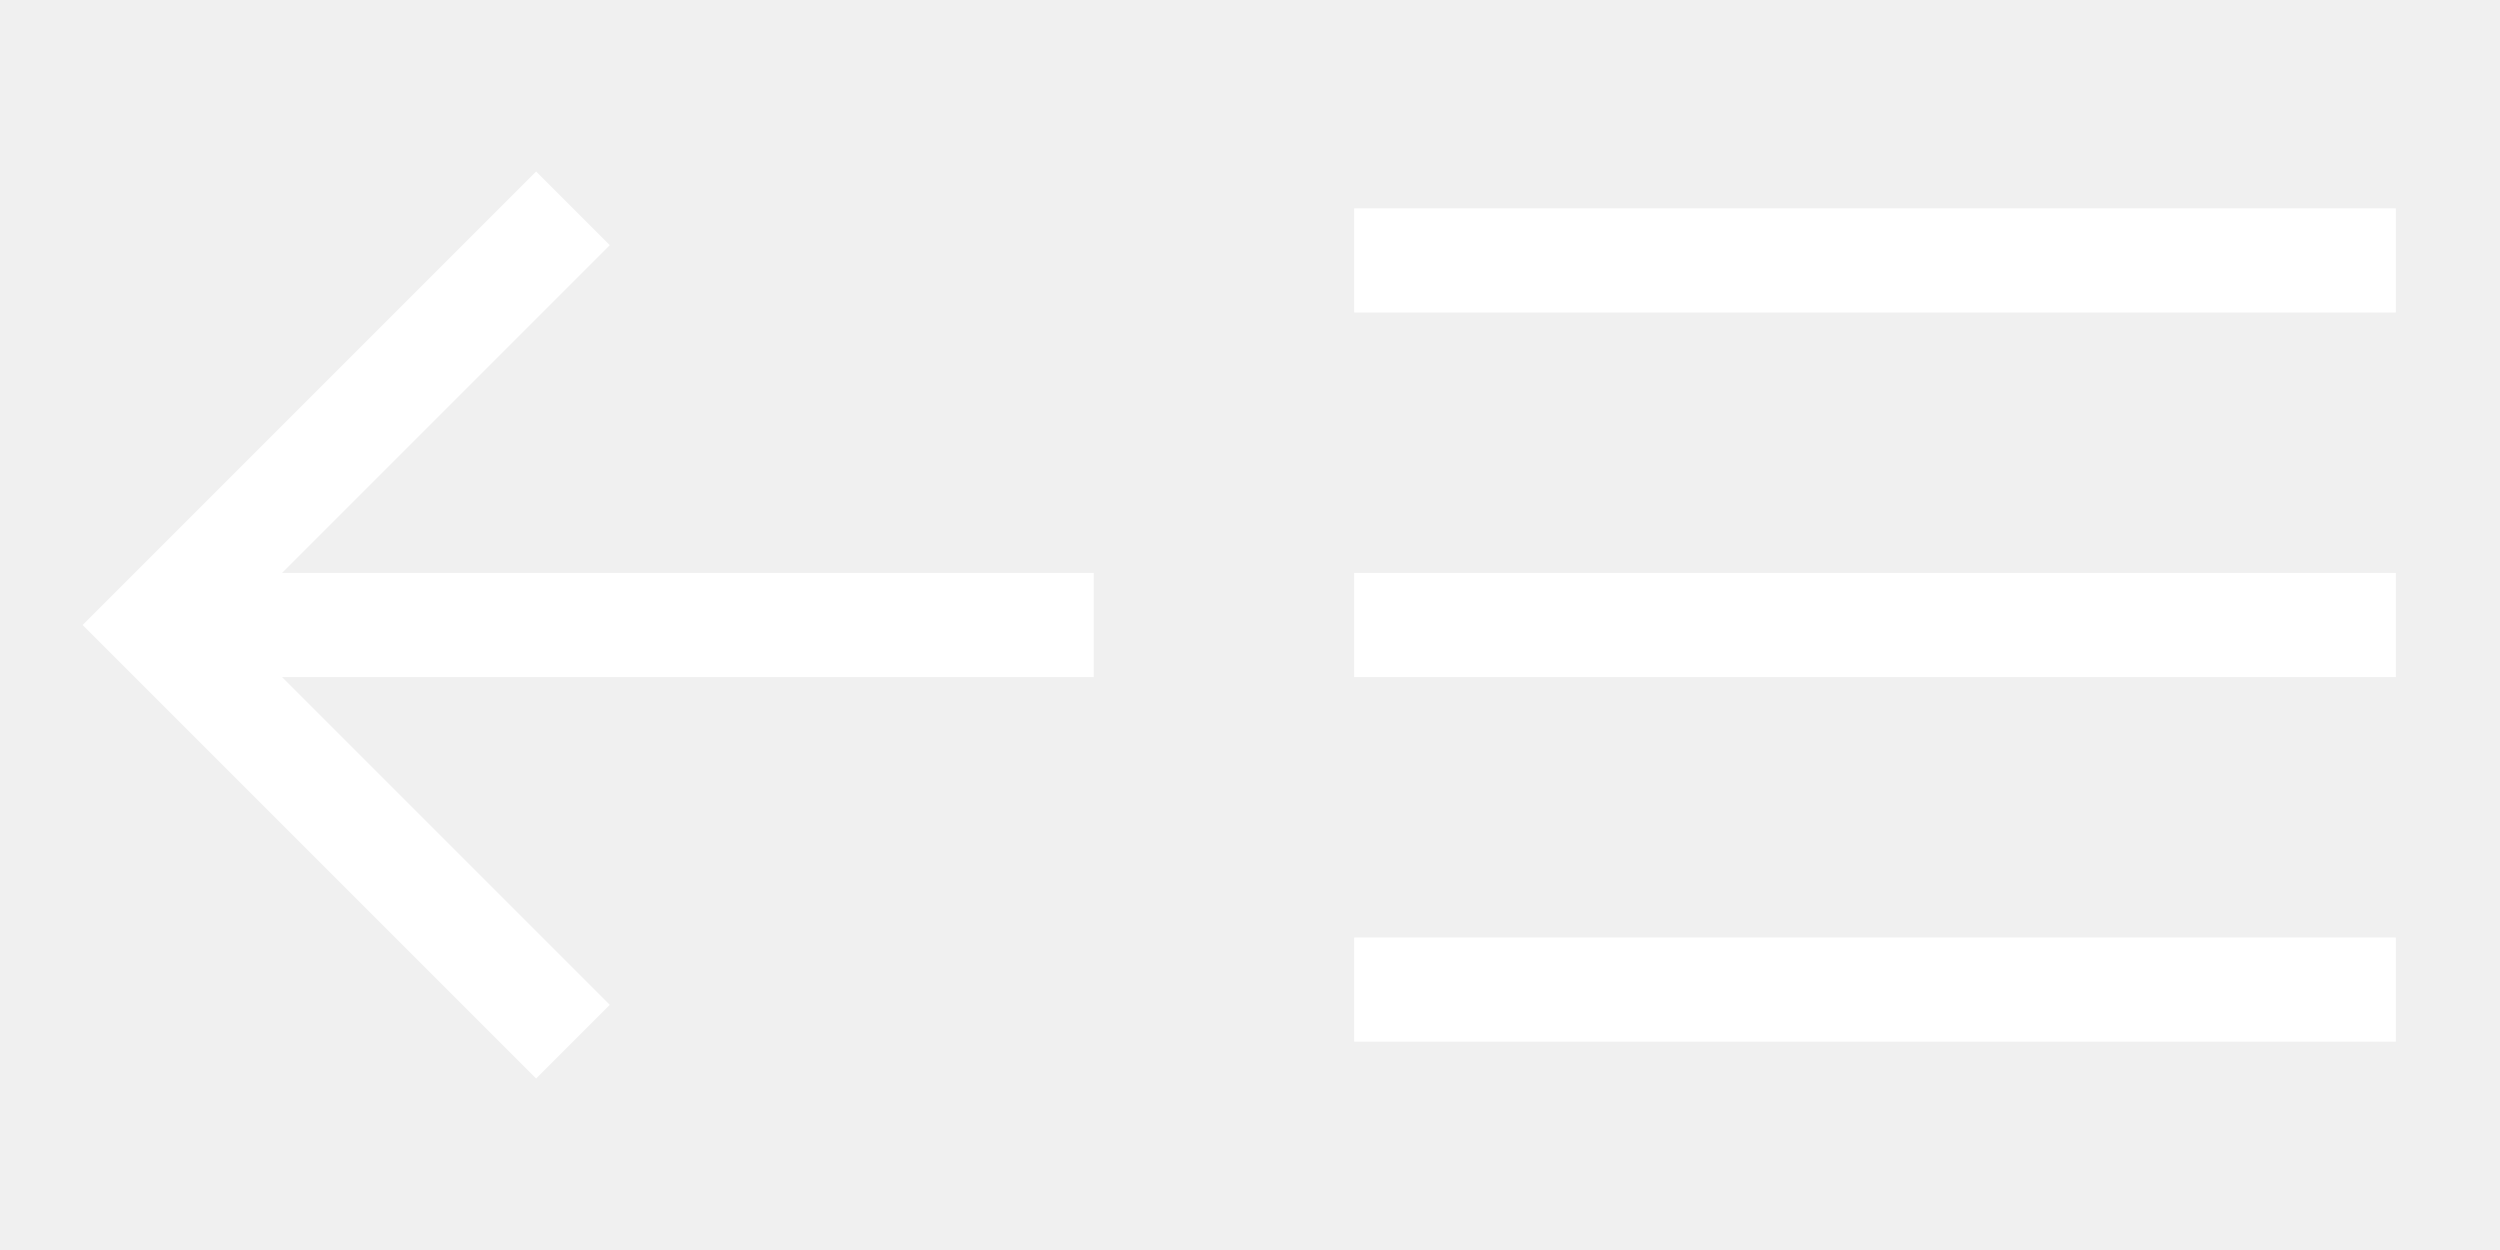
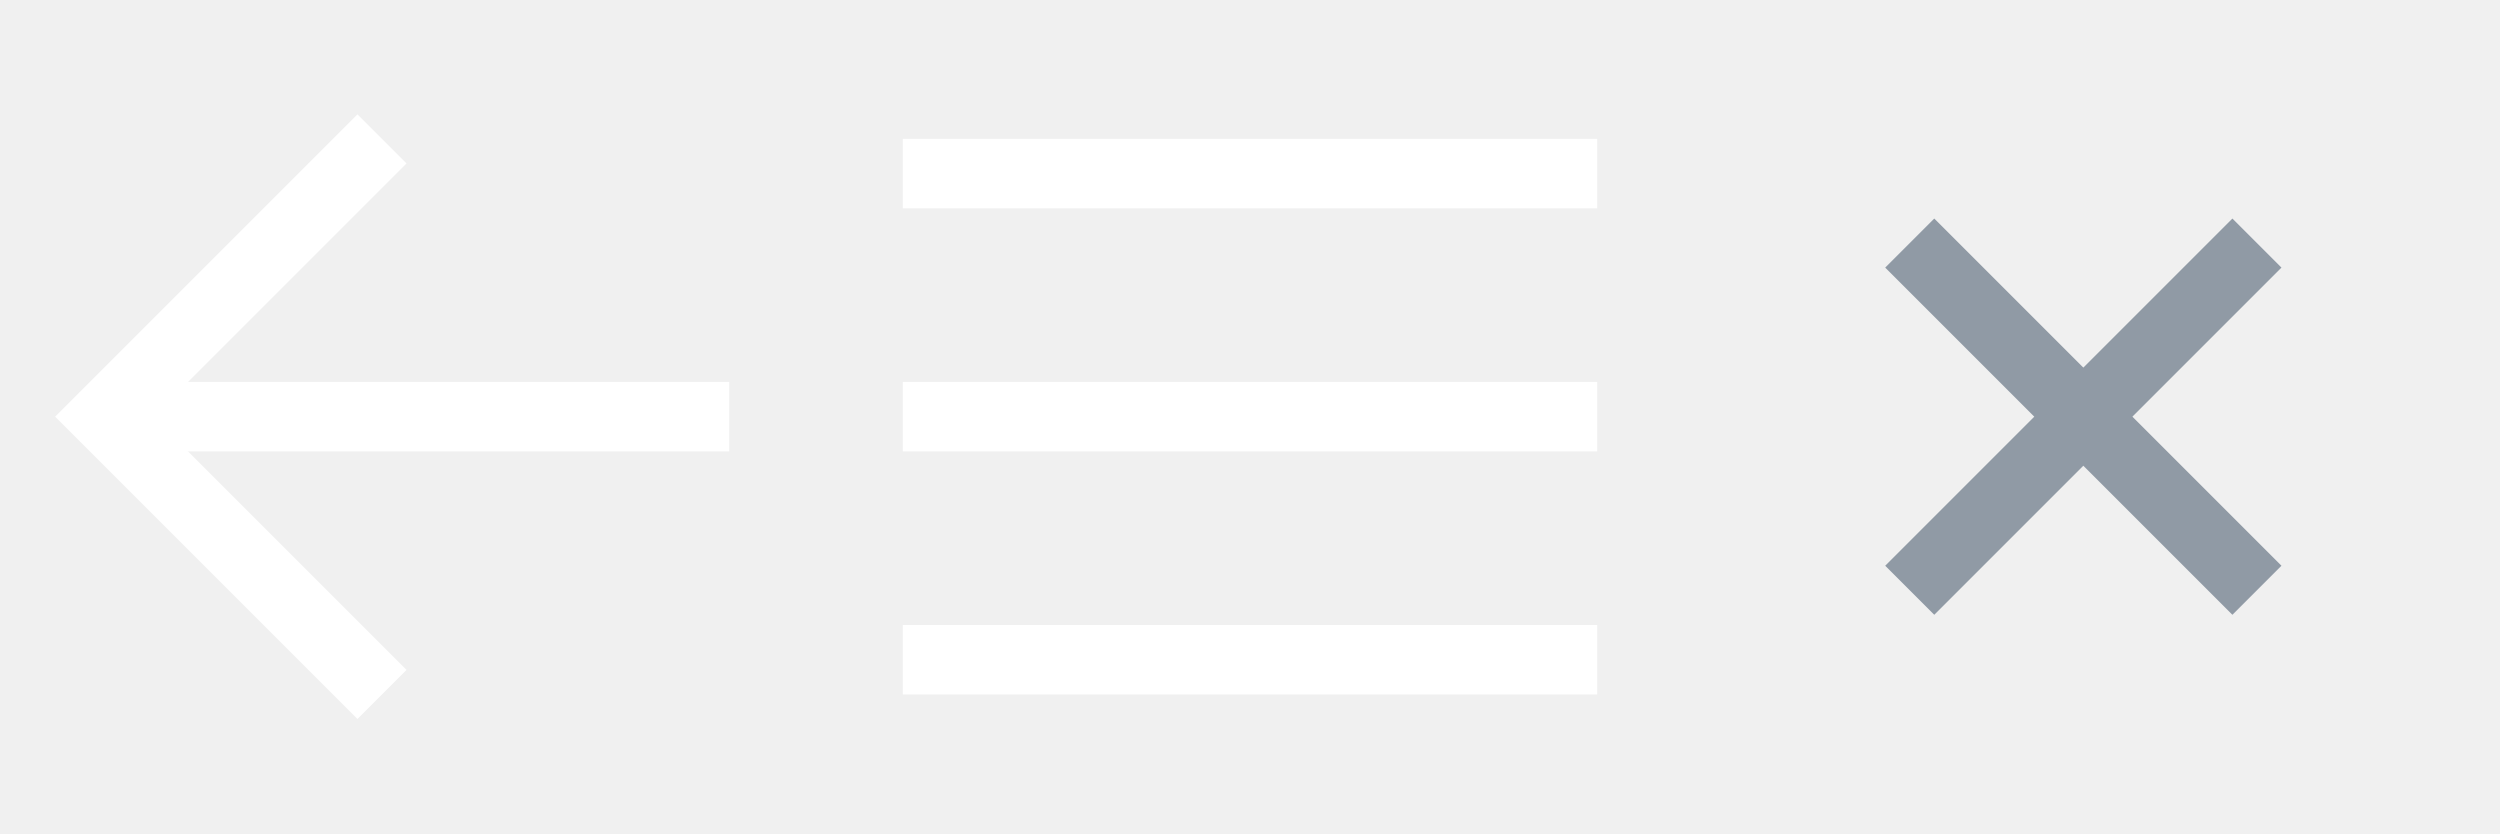
- <svg xmlns="http://www.w3.org/2000/svg" version="1.1" id="Layer_1" x="0px" y="0px" width="48px" height="24px" viewBox="0 0 48 24" style="enable-background:new 0 0 48 24;" xml:space="preserve">
+ <svg xmlns="http://www.w3.org/2000/svg" version="1.1" id="Layer_1" x="0px" y="0px" width="72px" height="24px" viewBox="0 0 72 24" style="enable-background:new 0 0 72 24;" xml:space="preserve">
  <g>
    <line style="fill:none;stroke:#FFFFFF;stroke-width:2;stroke-miterlimit:10;" x1="3" y1="12" x2="21" y2="12" />
    <polyline style="fill:none;stroke:#FFFFFF;stroke-width:2;stroke-miterlimit:10;" points="11.001,20 3.001,12 11.001,4  " />
  </g>
  <g>
    <line style="fill:none;stroke:#FFFFFF;stroke-width:2;stroke-miterlimit:10;" x1="26" y1="5" x2="46" y2="5" />
    <line style="fill:none;stroke:#FFFFFF;stroke-width:2;stroke-miterlimit:10;" x1="26" y1="12" x2="46" y2="12" />
    <line style="fill:none;stroke:#FFFFFF;stroke-width:2;stroke-miterlimit:10;" x1="26" y1="19" x2="46" y2="19" />
+   </g>
+   <g>
+     <g>
+       <line style="fill:none;stroke:#FFFFFF;stroke-width:2;stroke-miterlimit:10;" x1="55" y1="7" x2="65" y2="17" />
+       <line style="fill:none;stroke:#FFFFFF;stroke-width:2;stroke-miterlimit:10;" x1="55" y1="17" x2="65" y2="7" />
+     </g>
+     <g>
+       <line style="fill:none;stroke:#909AA5;stroke-width:2;stroke-miterlimit:10;" x1="55" y1="7" x2="65" y2="17" />
+       <line style="fill:none;stroke:#909AA5;stroke-width:2;stroke-miterlimit:10;" x1="55" y1="17" x2="65" y2="7" />
+     </g>
  </g>
  <g>
</g>
  <g>
</g>
  <g>
</g>
  <g>
</g>
  <g>
</g>
  <g>
</g>
  <g>
</g>
  <g>
</g>
  <g>
</g>
  <g>
</g>
  <g>
</g>
  <g>
</g>
  <g>
</g>
  <g>
</g>
  <g>
</g>
</svg>
